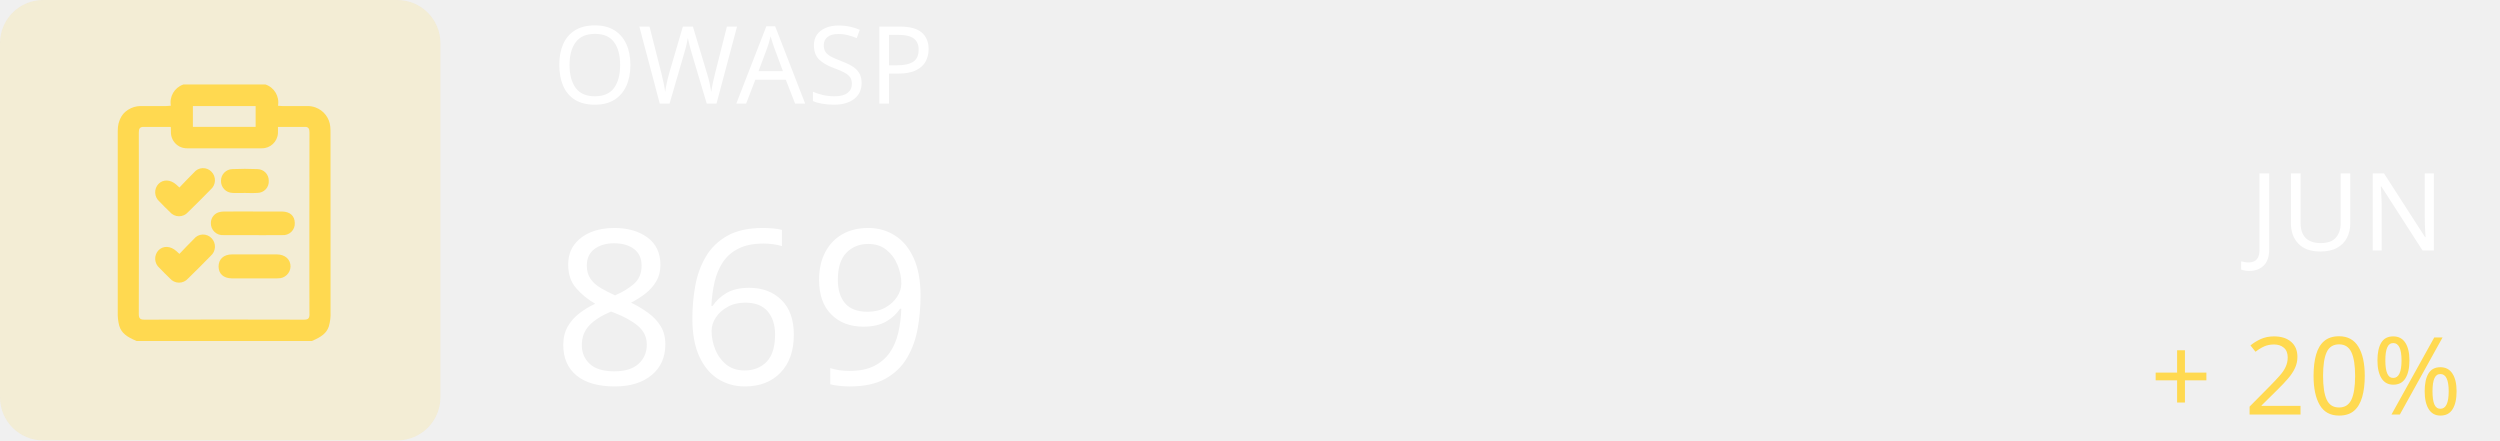
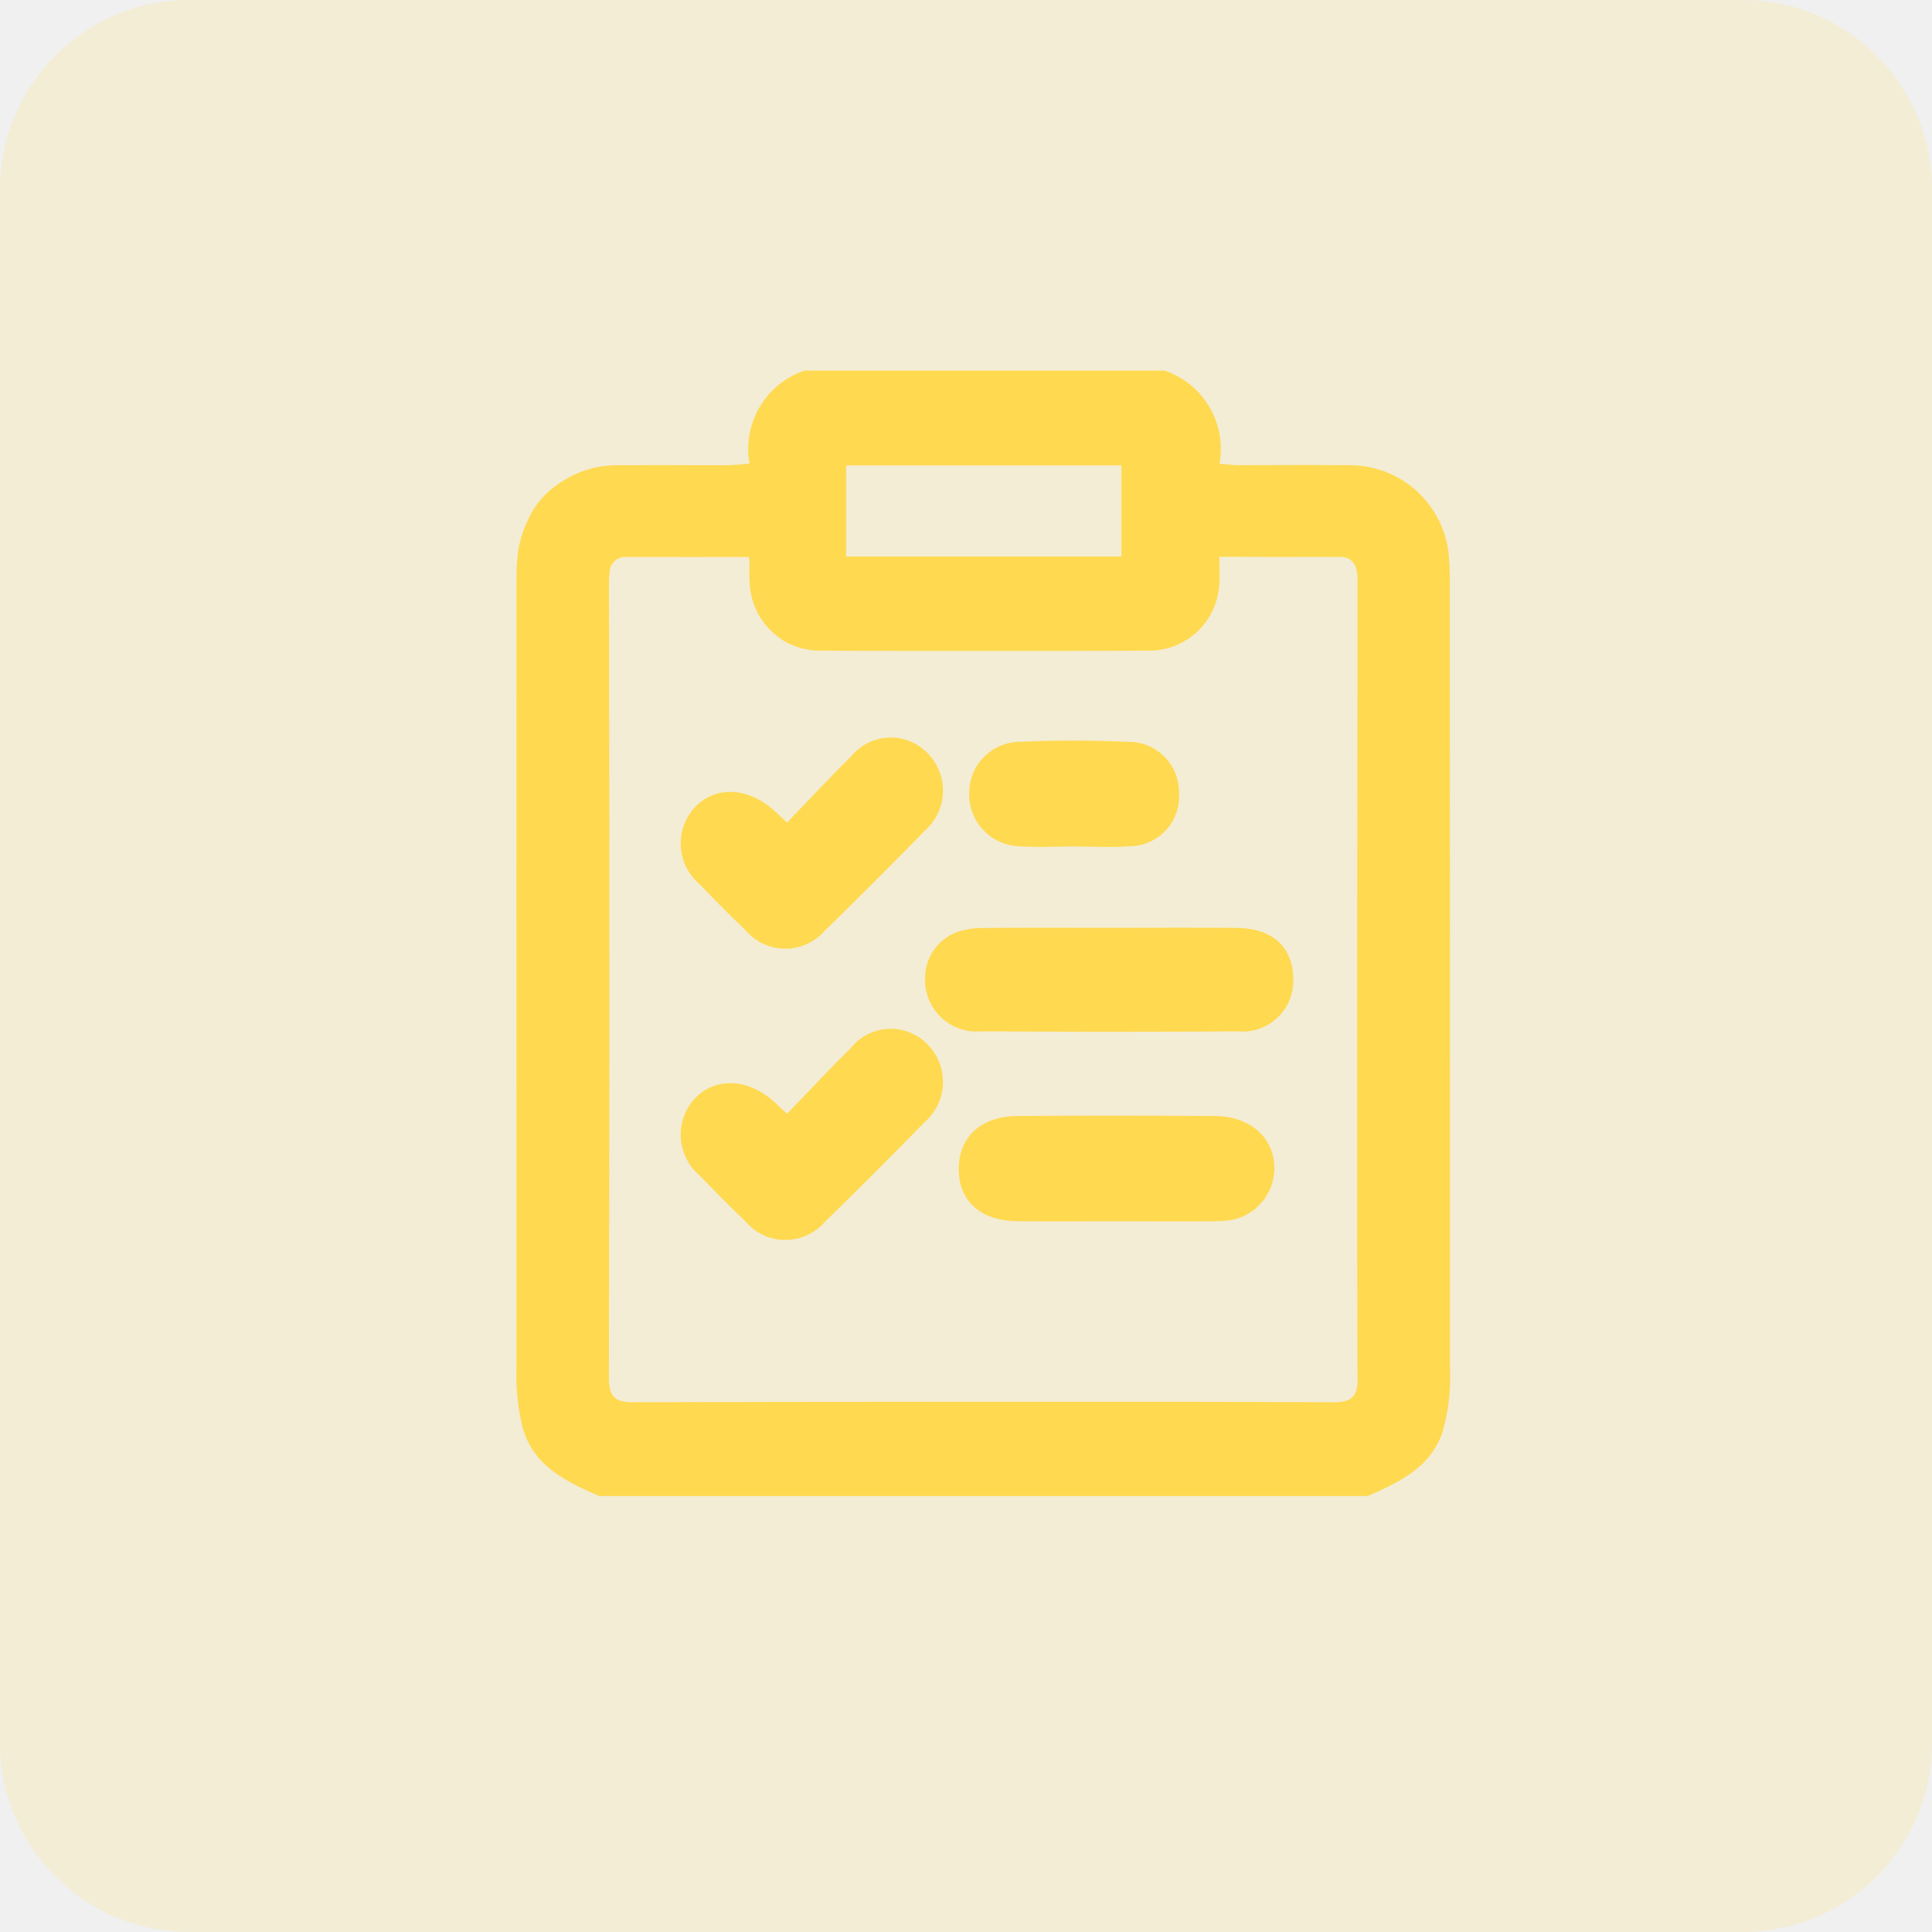
- <svg xmlns="http://www.w3.org/2000/svg" width="579" height="102" viewBox="0 0 579 102">
+ <svg xmlns="http://www.w3.org/2000/svg" width="102" height="102" viewBox="0 0 102 102">
  <g id="Trafic_Graphs_2" data-name="Trafic Graphs_2" transform="translate(-313 -982)">
    <rect id="Rectangle_223" data-name="Rectangle 223" width="102" height="102" rx="10" transform="translate(313 982)" fill="#ffd950" opacity="0.17" />
-     <text id="OWASP" transform="translate(441 1006)" fill="#fff" font-size="25" font-family="Montserrat-Regular, Montserrat" letter-spacing="0.02em">
-       <tspan x="0" y="0">OWASP</tspan>
-     </text>
-     <text id="_869" data-name="869" transform="translate(441 1071)" fill="#fff" font-size="50" font-family="Montserrat-Medium, Montserrat" font-weight="500" letter-spacing="0.02em">
-       <tspan x="0" y="0">869</tspan>
-     </text>
    <g id="Group_60" data-name="Group 60" transform="translate(340.26 1001.551)">
-       <g id="Group_57" data-name="Group 57" transform="translate(0 0)">
-         <path id="Path_342" data-name="Path 342" d="M229.262,285.527q-2.59,2.662-5.254,5.252a2.755,2.755,0,0,1-4.192-.036c-.828-.786-1.629-1.6-2.415-2.42a2.823,2.823,0,0,1-.226-4.091c1.086-1.1,2.751-1.036,4.114.164.185.161.361.33.73.67,1.161-1.2,2.236-2.361,3.367-3.472a2.7,2.7,0,0,1,4.073-.167A2.814,2.814,0,0,1,229.262,285.527Z" transform="translate(-207.726 -261.192)" fill="#ffd950" />
-         <path id="Path_343" data-name="Path 343" d="M229.262,317.527q-2.59,2.662-5.254,5.252a2.755,2.755,0,0,1-4.192-.036c-.828-.786-1.629-1.6-2.415-2.42a2.823,2.823,0,0,1-.226-4.091c1.086-1.1,2.751-1.036,4.114.164.185.161.361.33.73.67,1.161-1.2,2.236-2.361,3.367-3.472a2.7,2.7,0,0,1,4.073-.167A2.814,2.814,0,0,1,229.262,317.527Z" transform="translate(-207.726 -277.816)" fill="#ffd950" />
-         <path id="Path_344" data-name="Path 344" d="M247.313,251.767a16.528,16.528,0,0,0-.049-1.716,5.244,5.244,0,0,0-3.412-4.487,5.39,5.39,0,0,0-1.76-.325c-.133,0-.266,0-.4,0s-.256,0-.385,0c-1.706-.02-3.417,0-5.128,0-.32,0-.641-.044-1.025-.079a4.365,4.365,0,0,0-2.9-4.915H213.235l-.074.03a4.366,4.366,0,0,0-2.82,4.881c-.424.03-.774.084-1.124.084-1.666.01-3.338-.015-5,0-.128,0-.256,0-.385,0-.182,0-.365,0-.547,0a5.376,5.376,0,0,0-2.85.863l-.133.089a4.481,4.481,0,0,0-1.666,1.952c-.025.049-.049.1-.074.153s-.044.113-.069.173a5.526,5.526,0,0,0-.4,1.583l-.015.192c-.044.5-.039,1.011-.039,1.523q-.007,16.085,0,32.18v8.978a11.311,11.311,0,0,0,.335,3.165c.508,1.676,1.657,2.569,4.038,3.57h40.562c2.268-.956,3.417-1.819,3.949-3.362a10.432,10.432,0,0,0,.4-3.372v-10.24Q247.318,267.221,247.313,251.767Zm-31.869-6.518h14.53v4.812h-14.53Zm27.008,48.2c-.01.991-.325,1.272-1.336,1.262-5.246-.03-10.492-.025-15.738-.025h-5.3c-5.275,0-10.546,0-15.821.025-1.04.01-1.346-.286-1.341-1.341v-.015q.022-8.564.025-17.133.007-12.417-.02-24.834a3.1,3.1,0,0,1,.034-.5v-.01a.821.821,0,0,1,.759-.794h1.627a.118.118,0,0,1,.059,0c1.257.01,2.524,0,3.821-.005h1.09c.015.118.025.237.03.345a10.272,10.272,0,0,0,.015,1.119,3.749,3.749,0,0,0,1.859,3c.079.044.158.089.237.123a2.453,2.453,0,0,0,.237.1c.108.044.217.079.33.113a2.776,2.776,0,0,0,.35.079c.118.025.242.039.365.054s.247.015.375.015q8.608.03,17.226,0h.039a3.709,3.709,0,0,0,3.767-3.491c.039-.429,0-.868,0-1.464h1.011c1.3.005,2.564.015,3.826.005a.138.138,0,0,1,.064,0h1.6c.646.1.8.523.8,1.306q-.015,9.629-.02,19.253v5.487q0,1.864,0,3.722,0,3.054,0,6.1.007,3.713.015,7.42Z" transform="translate(-198.03 -240.23)" fill="#ffd950" />
-         <path id="Path_345" data-name="Path 345" d="M267.573,303.244a2.676,2.676,0,0,1-2.918,2.834c-1.417.011-2.829.017-4.246.017-3.1.011-6.2,0-9.3-.017a2.728,2.728,0,0,1-2.973-2.8,2.593,2.593,0,0,1,2.1-2.556,4.038,4.038,0,0,1,.845-.1c2.284-.028,4.568-.011,6.847-.011,2.234,0,4.463-.017,6.7.006C266.478,300.649,267.534,301.61,267.573,303.244Z" transform="translate(-226.56 -271.179)" fill="#ffd950" />
-         <path id="Path_346" data-name="Path 346" d="M264.805,323.814a2.8,2.8,0,0,1-2.873,2.723q-.175.017-.35.017c-1.734.017-3.473,0-5.2,0s-3.473.022-5.207-.006c-1.9-.033-3.018-1.067-3.034-2.729-.011-1.706,1.167-2.812,3.107-2.823q4.61-.033,9.225-.006c.395,0,.789.006,1.184.006C263.555,321.007,264.828,322.174,264.805,323.814Z" transform="translate(-224.78 -281.628)" fill="#ffd950" />
-         <path id="Path_347" data-name="Path 347" d="M259.2,283.1a2.632,2.632,0,0,1-2.617,2.829c-.372.028-.739.039-1.111.039-.245,0-.489-.005-.734-.011-.056,0-.111-.006-.161-.006-.195,0-.378-.006-.572-.006-.061-.006-.128-.006-.195-.006h-.2c-.144,0-.289.006-.433.006-.217,0-.433.006-.65.011-.4.011-.795.011-1.195,0-.178-.006-.361-.017-.545-.028a2.729,2.729,0,0,1-2.651-2.829,2.691,2.691,0,0,1,2.645-2.684c1.928-.089,3.868-.083,5.8,0A2.654,2.654,0,0,1,259.2,283.1Z" transform="translate(-224.215 -260.802)" fill="#ffd950" />
+       <g id="Group_57" data-name="Group 57">
+         <path id="Path_342" data-name="Path 342" d="M229.262,285.527q-2.59,2.662-5.254,5.252a2.755,2.755,0,0,1-4.192-.036c-.828-.786-1.629-1.6-2.415-2.42a2.823,2.823,0,0,1-.226-4.091c1.086-1.1,2.751-1.036,4.114.164.185.161.361.33.73.67,1.161-1.2,2.236-2.361,3.367-3.472a2.7,2.7,0,0,1,4.073-.167,2.814,2.814,0,0,1-.2,4.1Z" transform="translate(-207.726 -261.192)" fill="#ffd950" />
+         <path id="Path_343" data-name="Path 343" d="M229.262,317.527q-2.59,2.662-5.254,5.252a2.755,2.755,0,0,1-4.192-.036c-.828-.786-1.629-1.6-2.415-2.42a2.823,2.823,0,0,1-.226-4.091c1.086-1.1,2.751-1.036,4.114.164.185.161.361.33.73.67,1.161-1.2,2.236-2.361,3.367-3.472a2.7,2.7,0,0,1,4.073-.167,2.814,2.814,0,0,1-.2,4.1Z" transform="translate(-207.726 -277.816)" fill="#ffd950" />
+         <path id="Path_344" data-name="Path 344" d="M247.313,251.767a16.524,16.524,0,0,0-.049-1.716,5.244,5.244,0,0,0-3.412-4.487,5.39,5.39,0,0,0-1.76-.325h-.785c-1.706-.02-3.417,0-5.128,0-.32,0-.641-.044-1.025-.079a4.365,4.365,0,0,0-2.9-4.915H213.235l-.074.03a4.366,4.366,0,0,0-2.82,4.881c-.424.03-.774.084-1.124.084-1.666.01-3.338-.015-5,0h-.932a5.376,5.376,0,0,0-2.85.863l-.133.089a4.481,4.481,0,0,0-1.666,1.952c-.025.049-.049.1-.074.153s-.044.113-.069.173a5.526,5.526,0,0,0-.4,1.583l-.015.192c-.044.5-.039,1.011-.039,1.523q-.007,16.085,0,32.18v8.978a11.311,11.311,0,0,0,.335,3.165c.508,1.676,1.657,2.569,4.038,3.57h40.562c2.268-.956,3.417-1.819,3.949-3.362a10.432,10.432,0,0,0,.4-3.372v-10.24Q247.318,267.221,247.313,251.767Zm-31.869-6.518h14.53v4.812h-14.53Zm27.008,48.2c-.01.991-.325,1.272-1.336,1.262-5.246-.03-10.492-.025-15.738-.025h-5.3q-7.912,0-15.821.025c-1.04.01-1.346-.286-1.341-1.341v-.015q.022-8.564.025-17.133.007-12.417-.02-24.834a3.1,3.1,0,0,1,.034-.5v-.01a.821.821,0,0,1,.759-.794h1.627a.118.118,0,0,1,.059,0c1.257.01,2.524,0,3.821,0h1.09c.015.118.025.237.03.345a10.269,10.269,0,0,0,.015,1.119,3.749,3.749,0,0,0,1.859,3,2.67,2.67,0,0,0,.237.123,2.457,2.457,0,0,0,.237.1c.108.044.217.079.33.113a2.78,2.78,0,0,0,.35.079c.118.025.242.039.365.054a3.094,3.094,0,0,0,.375.015q8.608.03,17.226,0h.039a3.709,3.709,0,0,0,3.767-3.491c.039-.429,0-.868,0-1.464h1.011c1.3.005,2.564.015,3.826.005a.138.138,0,0,1,.064,0h1.6c.646.1.8.523.8,1.306q-.015,9.629-.02,19.253v15.309q.007,3.713.015,7.42Z" transform="translate(-198.03 -240.23)" fill="#ffd950" />
+         <path id="Path_345" data-name="Path 345" d="M267.573,303.244a2.676,2.676,0,0,1-2.918,2.834c-1.417.011-2.829.017-4.246.017-3.1.011-6.2,0-9.3-.017a2.728,2.728,0,0,1-2.973-2.8,2.593,2.593,0,0,1,2.1-2.556,4.037,4.037,0,0,1,.845-.1c2.284-.028,4.568-.011,6.847-.011,2.234,0,4.463-.017,6.7.006C266.478,300.649,267.534,301.61,267.573,303.244Z" transform="translate(-226.56 -271.179)" fill="#ffd950" />
+         <path id="Path_346" data-name="Path 346" d="M264.8,323.814a2.8,2.8,0,0,1-2.873,2.723q-.175.017-.35.017c-1.734.017-3.473,0-5.2,0s-3.473.022-5.207-.006c-1.9-.033-3.018-1.067-3.034-2.729-.011-1.706,1.167-2.812,3.107-2.823q4.61-.033,9.225-.006c.395,0,.789.006,1.184.006C263.555,321.007,264.828,322.174,264.8,323.814Z" transform="translate(-224.78 -281.628)" fill="#ffd950" />
+         <path id="Path_347" data-name="Path 347" d="M259.2,283.1a2.632,2.632,0,0,1-2.617,2.829c-.372.028-.739.039-1.111.039-.245,0-.489-.005-.734-.011-.056,0-.111-.006-.161-.006-.2,0-.378-.006-.572-.006-.061-.006-.128-.006-.2-.006h-.2c-.144,0-.289.006-.433.006-.217,0-.433.006-.65.011-.4.011-.795.011-1.2,0-.178-.006-.361-.017-.545-.028a2.729,2.729,0,0,1-2.651-2.829,2.691,2.691,0,0,1,2.645-2.684c1.928-.089,3.868-.083,5.8,0A2.654,2.654,0,0,1,259.2,283.1Z" transform="translate(-224.215 -260.802)" fill="#ffd950" />
      </g>
-     </g>
-     <g id="Group_3075" data-name="Group 3075" transform="translate(-3690 124)">
-       <text id="JUN" transform="translate(4524 916)" fill="#fff" font-size="25" font-family="Montserrat-Medium, Montserrat" font-weight="500" letter-spacing="0.02em">
-         <tspan x="0" y="0">JUN</tspan>
-       </text>
-       <text id="_20_" data-name="+ 20% " transform="translate(4501 954)" fill="#ffd950" font-size="25" font-family="Montserrat-Light, Montserrat" font-weight="300" letter-spacing="0.02em">
-         <tspan x="0" y="0">+ 20% </tspan>
-       </text>
    </g>
  </g>
</svg>
